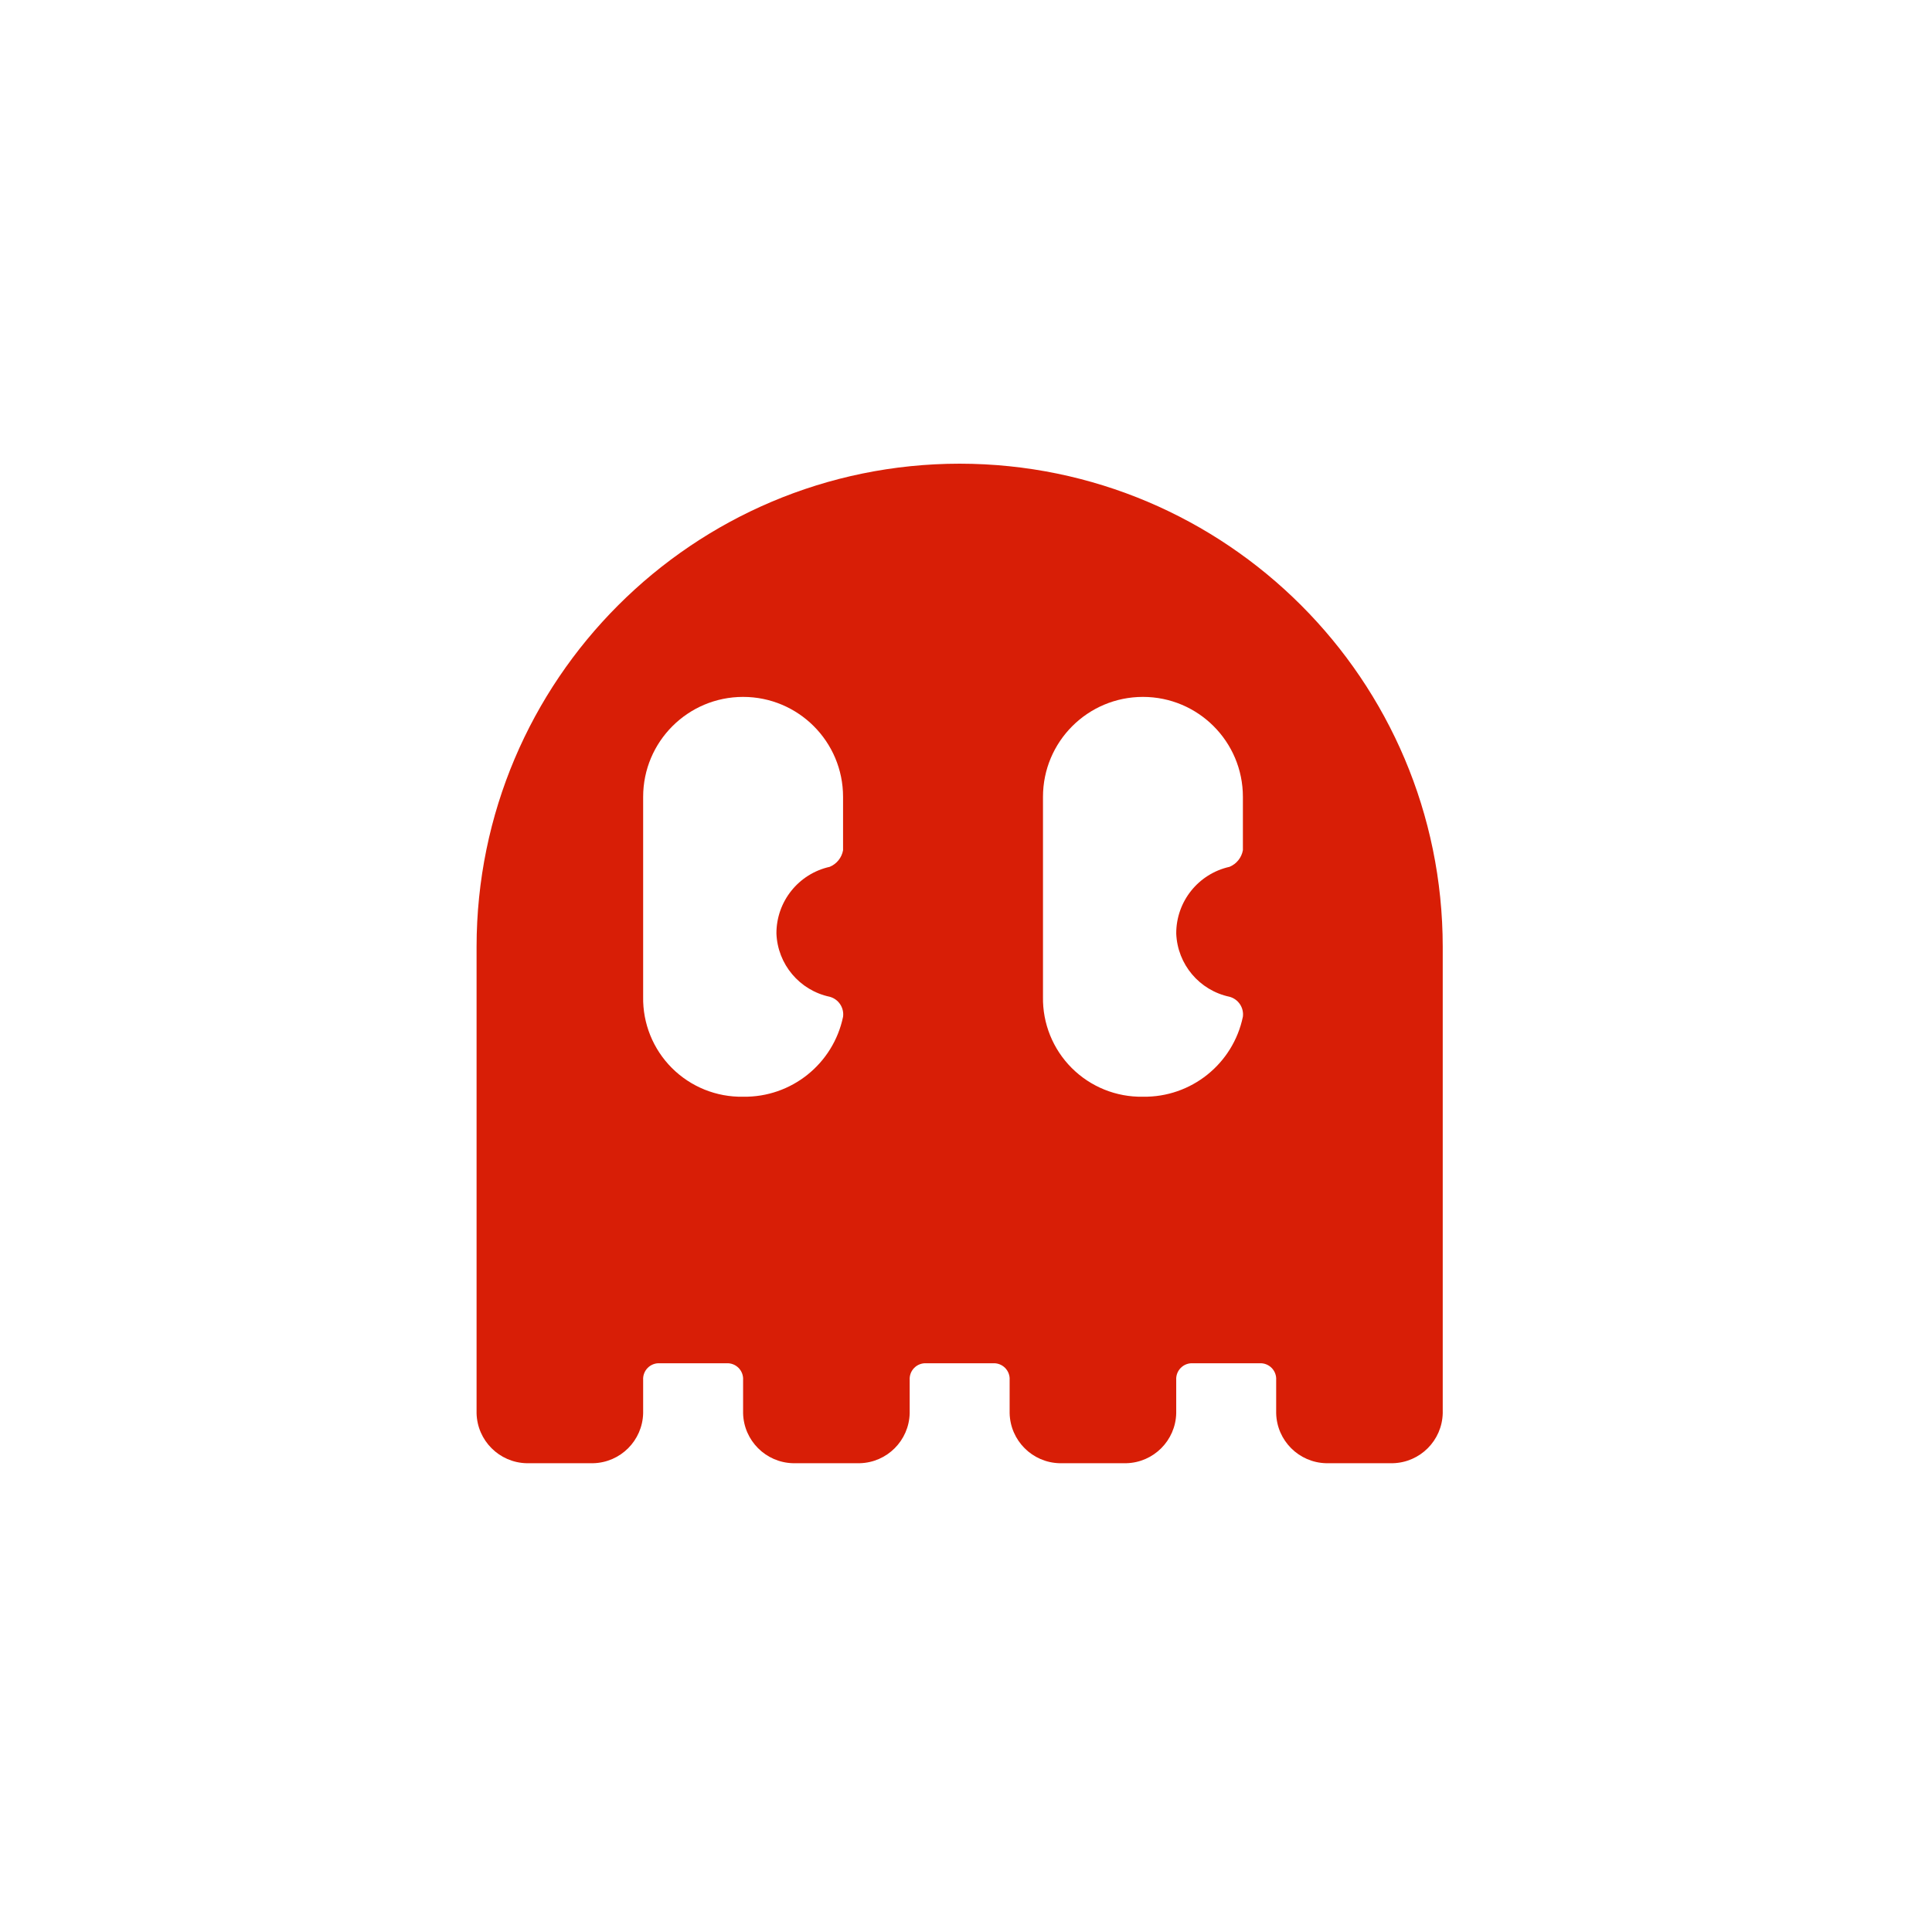
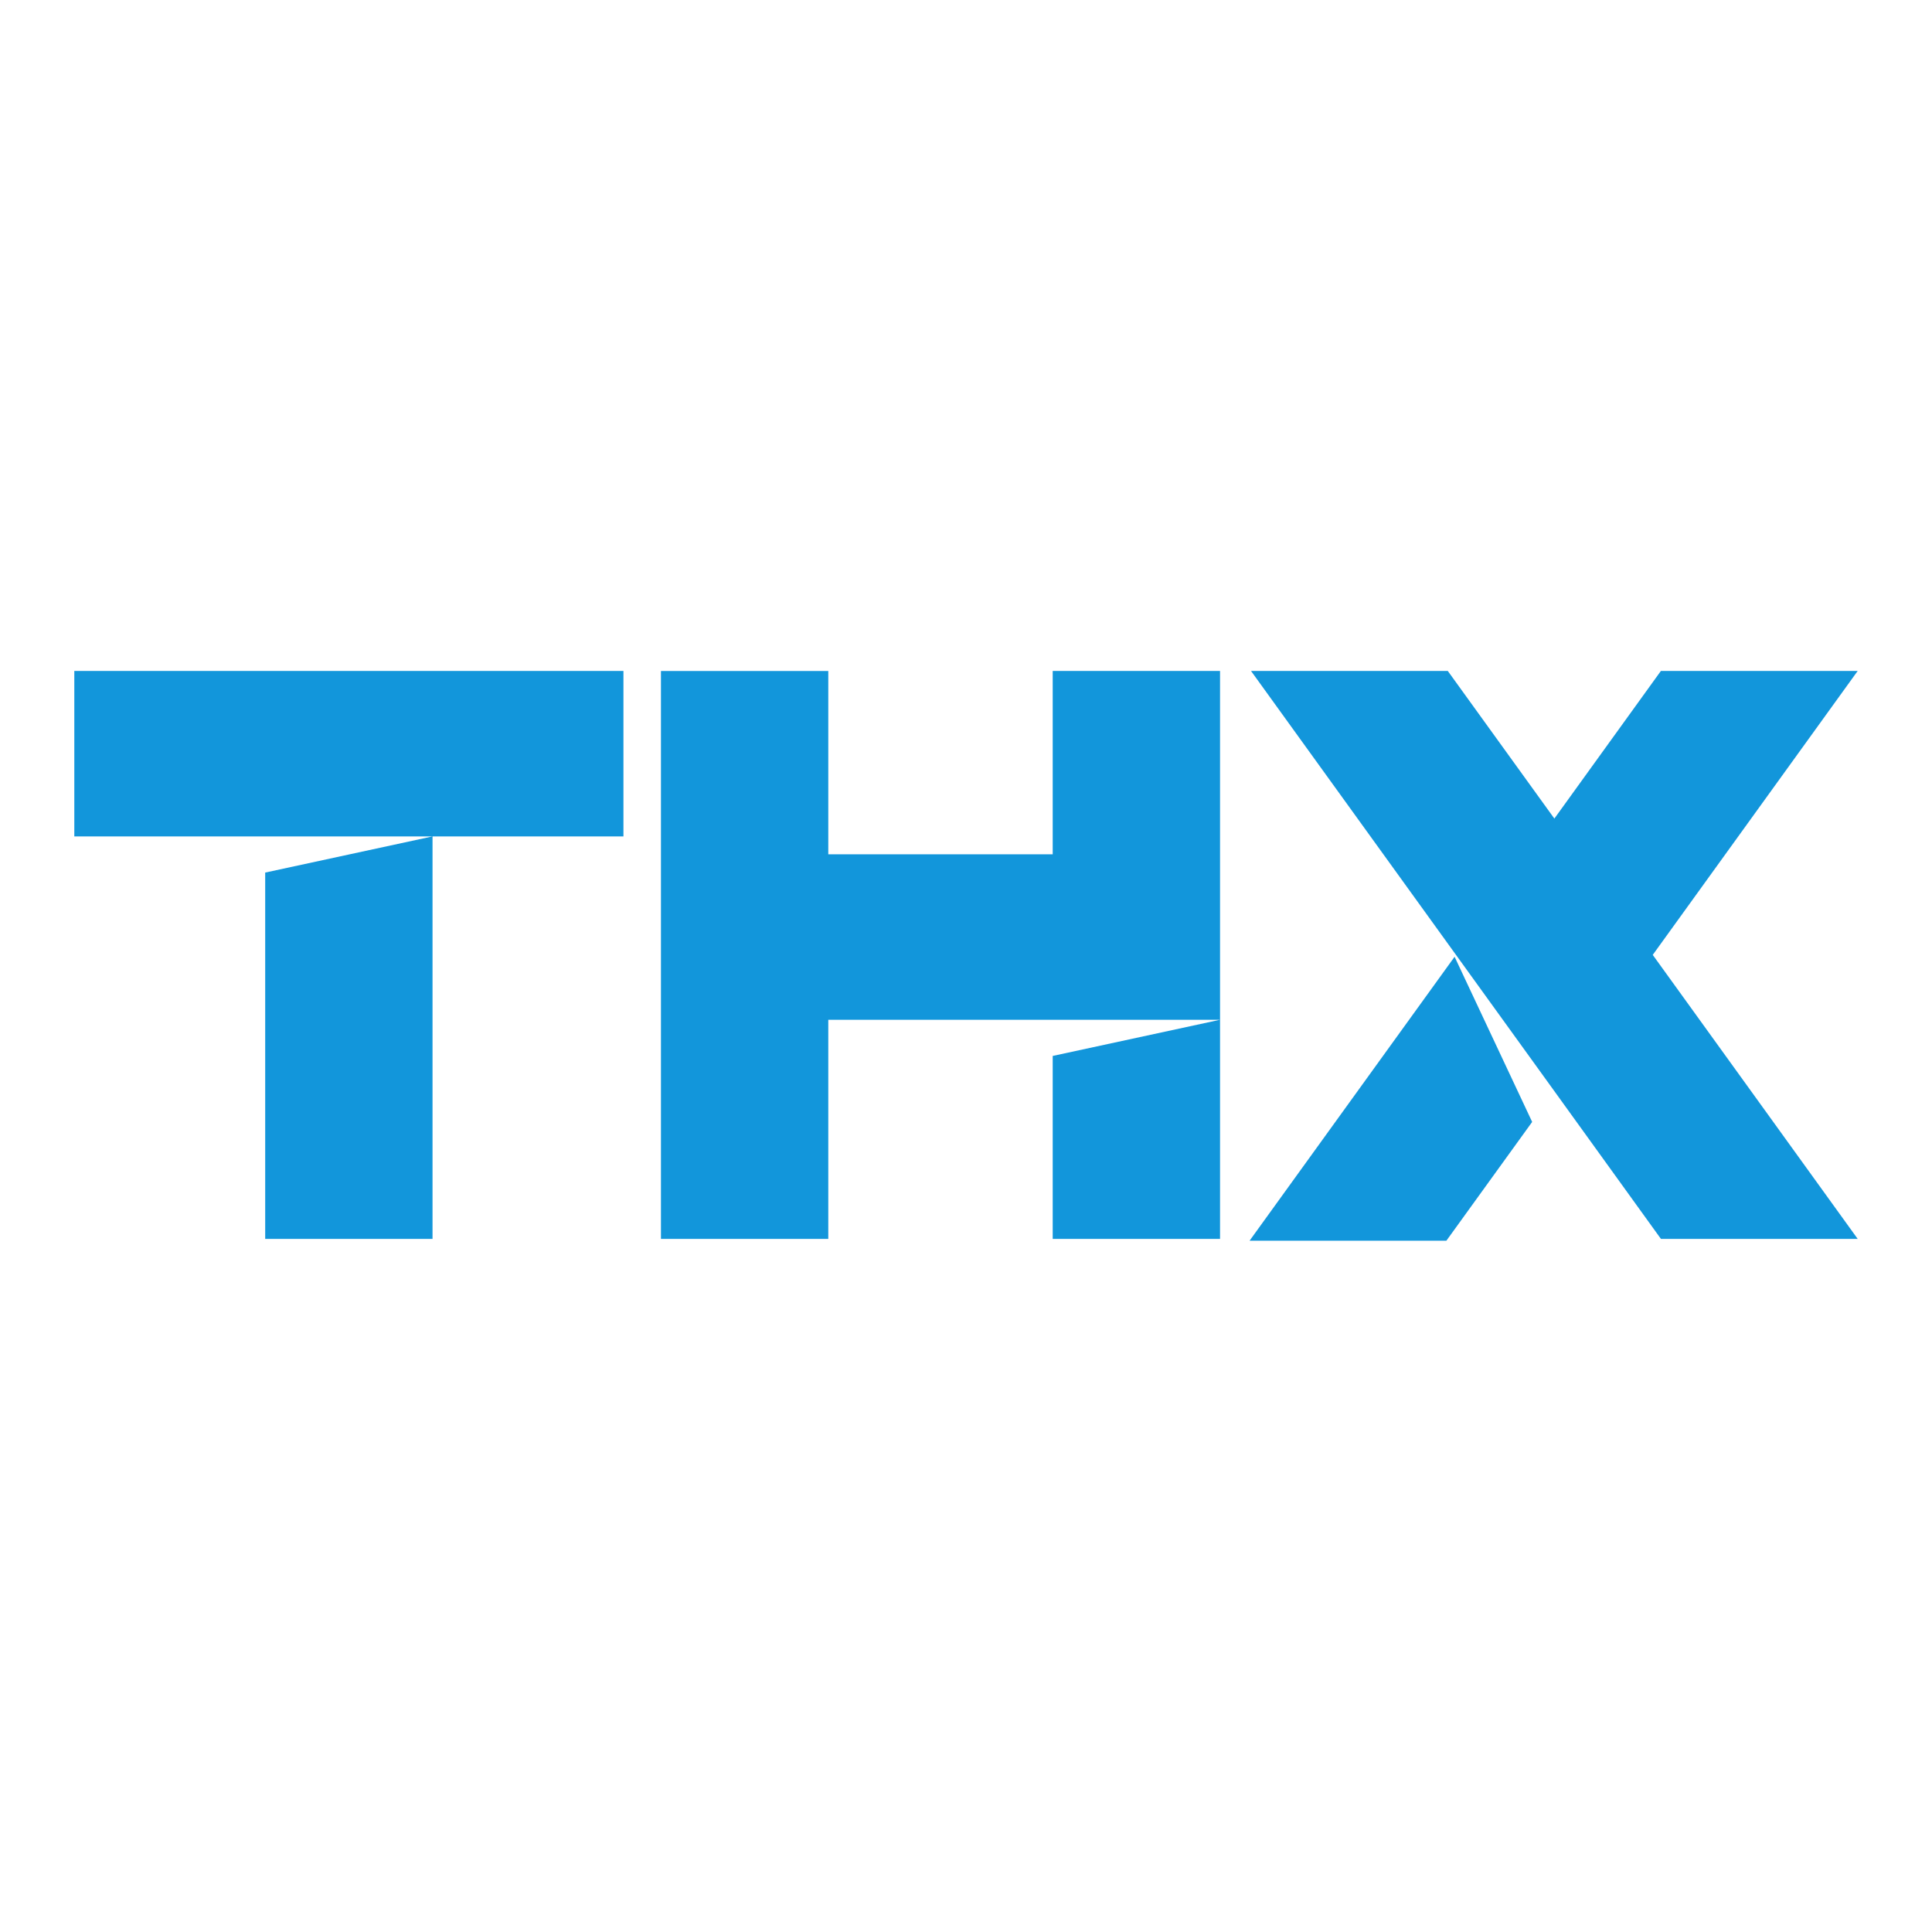
- <svg xmlns="http://www.w3.org/2000/svg" t="1589511885530" class="icon" viewBox="0 0 1024 1024" version="1.1" p-id="2141" width="200" height="200">
-   <defs>
-     <style type="text/css" />
-   </defs>
-   <path d="M508.648 245.76a256.246 256.246 0 0 0-256.055 256.061v247.228a27.156 27.156 0 0 0 26.487 26.487h35.314a27.156 27.156 0 0 0 26.487-26.487v-17.661a8.342 8.342 0 0 1 8.827-8.827h35.321a8.342 8.342 0 0 1 8.827 8.827v17.661a27.156 27.156 0 0 0 26.487 26.487h35.321a27.156 27.156 0 0 0 26.487-26.487v-17.661a8.342 8.342 0 0 1 8.827-8.827h35.321a8.342 8.342 0 0 1 8.827 8.827v17.661a27.156 27.156 0 0 0 26.487 26.487h35.321a27.156 27.156 0 0 0 26.487-26.487v-17.661a8.342 8.342 0 0 1 8.827-8.827h35.321a8.342 8.342 0 0 1 8.827 8.827v17.661a27.156 27.156 0 0 0 26.487 26.487h35.308a27.156 27.156 0 0 0 26.487-26.487V501.821A256.246 256.246 0 0 0 508.648 245.76z m-61.802 204.848a11.735 11.735 0 0 1-7.066 8.827 36.086 36.086 0 0 0-28.256 35.321 35.649 35.649 0 0 0 28.256 33.553 9.68 9.68 0 0 1 7.066 10.595 53.248 53.248 0 0 1-52.975 42.38 52.033 52.033 0 0 1-52.989-52.975V422.352a52.975 52.975 0 1 1 105.957 0v28.256z m211.913 0a11.735 11.735 0 0 1-7.072 8.827 36.086 36.086 0 0 0-28.256 35.321 35.649 35.649 0 0 0 28.256 33.553 9.68 9.68 0 0 1 7.066 10.595 53.248 53.248 0 0 1-52.975 42.38 52.033 52.033 0 0 1-52.975-52.975V422.352a52.975 52.975 0 0 1 105.957 0v28.256z" opacity=".998" p-id="2142" fill="#d81e06" />
+ <svg xmlns="http://www.w3.org/2000/svg" t="1593219644321" class="icon" viewBox="0 0 1000 1000" version="1.1" p-id="1578" data-spm-anchor-id="a313x.7781069.0.i1" width="200" height="200">
+   <path d="M38.462 432.923h185.431 98.8v-85.631H38.462V432.923zM137.262 641.261h86.615V432.923l-86.615 18.723V641.262zM544.877 442.185h-116.154v-94.892h-86.615v293.969h86.615v-113.431h202.769V347.277h-86.615V442.185zM544.877 641.261h86.615v-113.431l-86.615 18.723V641.262zM646.785 642.185h101.862l44.4-61.477-40.154-85.492L646.785 642.185zM961.538 347.277h-101.862l-55.139 76.415-55.169-76.415h-101.846l106.092 146.969 50.938 70.554 55.139 76.446H961.538l-106.077-147L961.538 347.277z" fill="#1296db" p-id="1579" data-spm-anchor-id="a313x.7781069.0.i0" class="" />
</svg>
